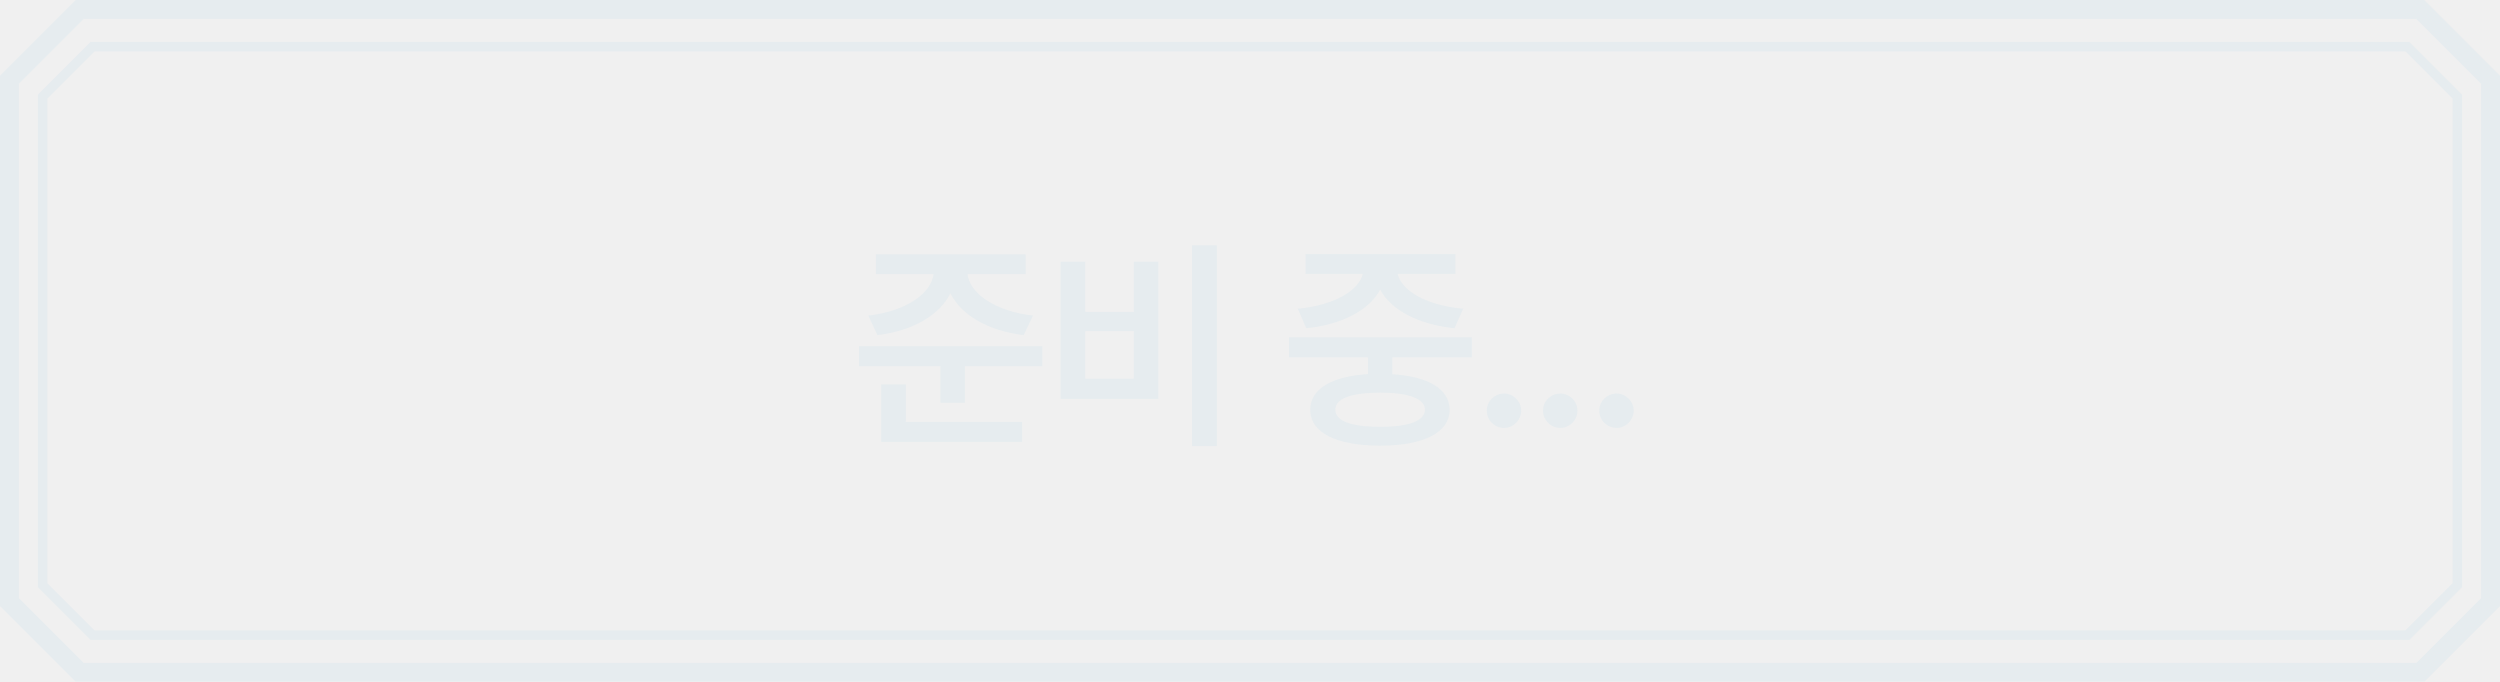
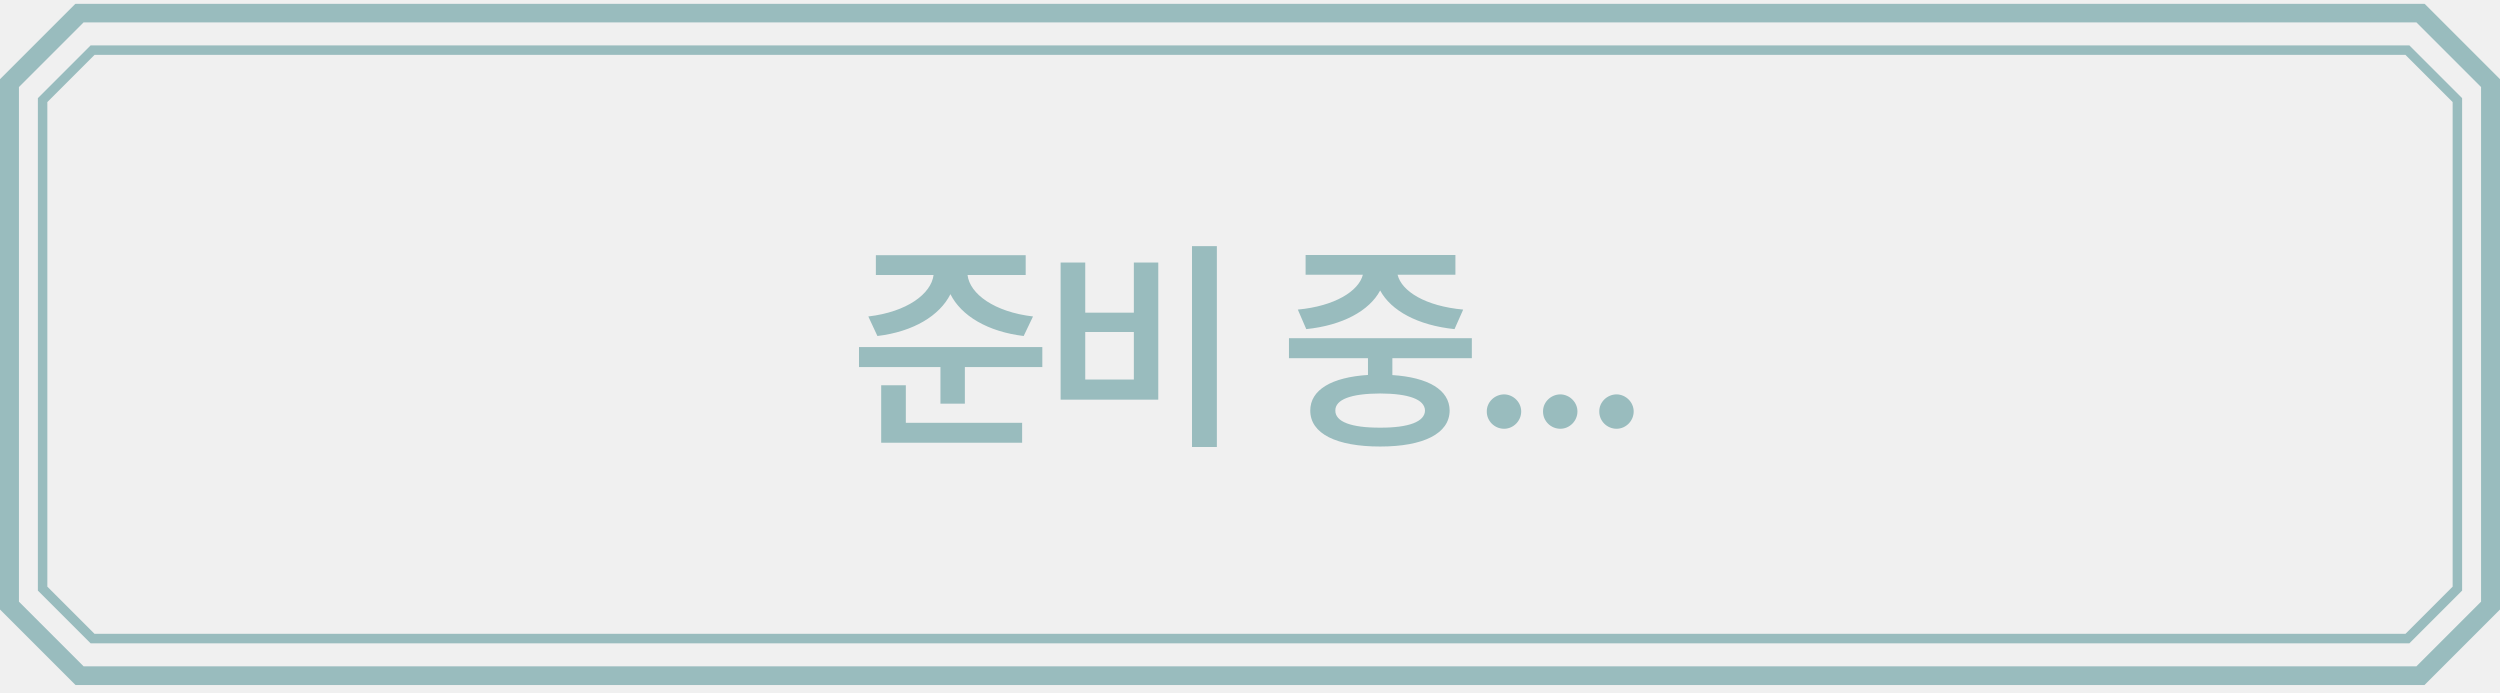
- <svg xmlns="http://www.w3.org/2000/svg" width="264" height="72" viewBox="0 0 264 72" fill="none">
-   <g clip-path="url(#clip0_172_1774)">
-     <path d="M108.312 26.859V28.945H102.171C102.405 30.949 104.995 32.848 109.085 33.328L108.101 35.391C104.304 34.934 101.503 33.258 100.366 30.973C99.23 33.246 96.452 34.934 92.656 35.391L91.695 33.328C95.784 32.848 98.339 30.938 98.585 28.945H92.491V26.859H108.312ZM90.71 38.672V36.562H110.07V38.672H101.89V42.539H99.312V38.672H90.71ZM93.054 46.664V40.594H95.656V44.555H107.937V46.664H93.054ZM128.501 25.898V47.109H125.876V25.898H128.501ZM112.001 42.117V27.633H114.602V32.93H119.735V27.633H122.313V42.117H112.001ZM114.602 39.984H119.735V34.969H114.602V39.984ZM155.426 35.625V37.734H147.035V39.516C150.82 39.762 153.07 41.074 153.082 43.266C153.07 45.703 150.305 47.062 145.746 47.062C141.117 47.062 138.363 45.703 138.363 43.266C138.363 41.074 140.613 39.75 144.457 39.504V37.734H136.113V35.625H155.426ZM137.051 32.602C140.941 32.238 143.484 30.656 143.918 28.922H137.871V26.836H153.691V28.922H147.586C148.008 30.668 150.527 32.238 154.512 32.602L153.598 34.664C149.742 34.266 146.895 32.73 145.746 30.586C144.598 32.73 141.785 34.266 137.941 34.664L137.051 32.602ZM141.012 43.266C141 44.438 142.664 45.082 145.746 45.07C148.781 45.082 150.457 44.438 150.48 43.266C150.457 42.094 148.781 41.473 145.746 41.461C142.664 41.473 141 42.094 141.012 43.266ZM158.834 45.188C157.826 45.188 156.994 44.367 157.005 43.359C156.994 42.375 157.826 41.566 158.834 41.555C159.806 41.566 160.638 42.375 160.638 43.359C160.638 44.367 159.806 45.188 158.834 45.188ZM164.773 45.188C163.765 45.188 162.933 44.367 162.945 43.359C162.933 42.375 163.765 41.566 164.773 41.555C165.745 41.566 166.577 42.375 166.577 43.359C166.577 44.367 165.745 45.188 164.773 45.188ZM170.712 45.188C169.704 45.188 168.872 44.367 168.884 43.359C168.872 42.375 169.704 41.566 170.712 41.555C171.684 41.566 172.516 42.375 172.516 43.359C172.516 44.367 171.684 45.188 170.712 45.188Z" fill="#E6ECEF" />
-     <mask id="path-2-inside-1_172_1774" fill="white">
-       <path d="M256 0L264 8V64L256 72H8L0 64V8L8 0H256Z" />
+ <svg xmlns="http://www.w3.org/2000/svg" width="242" height="67" viewBox="0 0 242 67" fill="none">
+   <g clip-path="url(#clip0_1124_1404)">
+     <path d="M99.286 24.704V26.617H93.657C93.872 28.453 96.246 30.194 99.995 30.634L99.092 32.525C95.612 32.106 93.044 30.57 92.002 28.475C90.96 30.559 88.415 32.106 84.934 32.525L84.053 30.634C87.802 30.194 90.144 28.443 90.37 26.617H84.784V24.704H99.286ZM83.151 35.533V33.599H100.897V35.533H93.399V39.078H91.036V35.533H83.151ZM85.299 42.859V37.294H87.684V40.925H98.942V42.859H85.299ZM117.792 23.824V43.267H115.386V23.824H117.792ZM102.667 38.691V25.413H105.052V30.269H109.757V25.413H112.121V38.691H102.667ZM105.052 36.736H109.757V32.138H105.052V36.736ZM142.474 32.74V34.673H134.782V36.306C138.252 36.532 140.314 37.735 140.325 39.743C140.314 41.978 137.779 43.224 133.601 43.224C129.357 43.224 126.833 41.978 126.833 39.743C126.833 37.735 128.896 36.521 132.419 36.295V34.673H124.771V32.74H142.474ZM125.63 29.968C129.196 29.635 131.527 28.185 131.925 26.595H126.382V24.683H140.884V26.595H135.287C135.674 28.196 137.983 29.635 141.636 29.968L140.798 31.859C137.264 31.494 134.653 30.086 133.601 28.12C132.548 30.086 129.97 31.494 126.446 31.859L125.63 29.968ZM129.261 39.743C129.25 40.818 130.775 41.409 133.601 41.398C136.383 41.409 137.919 40.818 137.94 39.743C137.919 38.669 136.383 38.1 133.601 38.089C130.775 38.1 129.25 38.669 129.261 39.743ZM145.597 41.505C144.674 41.505 143.911 40.753 143.922 39.83C143.911 38.927 144.674 38.186 145.597 38.175C146.489 38.186 147.252 38.927 147.252 39.83C147.252 40.753 146.489 41.505 145.597 41.505ZM151.042 41.505C150.118 41.505 149.355 40.753 149.366 39.83C149.355 38.927 150.118 38.186 151.042 38.175C151.933 38.186 152.696 38.927 152.696 39.83C152.696 40.753 151.933 41.505 151.042 41.505ZM156.486 41.505C155.562 41.505 154.799 40.753 154.81 39.83C154.799 38.927 155.562 38.186 156.486 38.175C157.377 38.186 158.14 38.927 158.14 39.83C158.14 40.753 157.377 41.505 156.486 41.505Z" fill="#99BCBE" />
+     <mask id="path-2-inside-1_1124_1404" fill="white">
+       <path d="M234.667 0.333L242 7.666V59L234.667 66.333H7.333L0 59V7.666L7.333 0.333H234.667Z" />
    </mask>
-     <path d="M256 0L257.414 -1.414L256.828 -2H256V0ZM264 8H266V7.172L265.414 6.586L264 8ZM264 64L265.414 65.414L266 64.828V64H264ZM256 72V74H256.828L257.414 73.414L256 72ZM8 72L6.586 73.414L7.172 74H8V72ZM0 64H-2V64.828L-1.414 65.414L0 64ZM0 8L-1.414 6.586L-2 7.172V8H0ZM8 0V-2H7.172L6.586 -1.414L8 0ZM256 0L254.586 1.414L262.586 9.414L264 8L265.414 6.586L257.414 -1.414L256 0ZM264 8H262V64H264H266V8H264ZM264 64L262.586 62.586L254.586 70.586L256 72L257.414 73.414L265.414 65.414L264 64ZM256 72V70H8V72V74H256V72ZM8 72L9.414 70.586L1.414 62.586L0 64L-1.414 65.414L6.586 73.414L8 72ZM0 64H2V8H0H-2V64H0ZM0 8L1.414 9.414L9.414 1.414L8 0L6.586 -1.414L-1.414 6.586L0 8ZM8 0V2H256V0V-2H8V0Z" fill="#E6ECEF" mask="url(#path-2-inside-1_172_1774)" />
-     <mask id="path-4-inside-2_172_1774" fill="white">
-       <path d="M260 10V62L254.431 67.569H9.569L4 62V10L9.569 4.431H254.431L260 10Z" />
+     <path d="M234.667 0.333L235.963 -0.963L235.426 -1.5H234.667V0.333ZM242 7.666H243.833V6.907L243.296 6.37L242 7.666ZM242 59L243.296 60.297L243.833 59.76V59H242ZM234.667 66.333V68.167H235.426L235.963 67.63L234.667 66.333ZM7.333 66.333L6.037 67.63L6.574 68.167H7.333V66.333ZM0 59H-1.833V59.76L-1.296 60.297L0 59ZM0 7.666L-1.296 6.37L-1.833 6.907V7.666H0ZM7.333 0.333V-1.5H6.574L6.037 -0.963L7.333 0.333ZM234.667 0.333L233.371 1.63L240.704 8.963L242 7.666L243.296 6.37L235.963 -0.963L234.667 0.333ZM242 7.666H240.167V59H242H243.833V7.666H242ZM242 59L240.704 57.704L233.371 65.037L234.667 66.333L235.963 67.63L243.296 60.297L242 59ZM234.667 66.333V64.5H7.333V66.333V68.167H234.667V66.333ZM7.333 66.333L8.629 65.037L1.296 57.704L0 59L-1.296 60.297L6.037 67.63L7.333 66.333ZM0 59H1.833V7.666H0H-1.833V59H0ZM0 7.666L1.296 8.963L8.629 1.63L7.333 0.333L6.037 -0.963L-1.296 6.37L0 7.666ZM7.333 0.333V2.167H234.667V0.333V-1.5H7.333V0.333Z" fill="#99BCBE" mask="url(#path-2-inside-1_1124_1404)" />
+     <mask id="path-4-inside-2_1124_1404" fill="white">
+       <path d="M238.333 9.499V57.168L233.229 62.272H8.771L3.666 57.167V9.5L8.771 4.395H233.229L238.333 9.499Z" />
    </mask>
-     <path d="M260 10H261V9.586L260.707 9.293L260 10ZM260 62L260.707 62.707L261 62.414V62H260ZM254.431 67.569V68.569H254.845L255.138 68.276L254.431 67.569ZM9.569 67.569L8.862 68.276L9.155 68.569H9.569V67.569ZM4 62H3V62.414L3.293 62.707L4 62ZM4 10L3.293 9.293L3 9.586V10H4ZM9.569 4.431V3.431H9.155L8.862 3.724L9.569 4.431ZM254.431 4.431L255.138 3.724L254.845 3.431H254.431V4.431ZM260 10H259V62H260H261V10H260ZM260 62L259.293 61.293L253.724 66.862L254.431 67.569L255.138 68.276L260.707 62.707L260 62ZM254.431 67.569V66.569H9.569V67.569V68.569H254.431V67.569ZM9.569 67.569L10.276 66.862L4.707 61.293L4 62L3.293 62.707L8.862 68.276L9.569 67.569ZM4 62H5V10H4H3V62H4ZM4 10L4.707 10.707L10.276 5.138L9.569 4.431L8.862 3.724L3.293 9.293L4 10ZM9.569 4.431V5.431H254.431V4.431V3.431H9.569V4.431ZM254.431 4.431L253.724 5.138L259.293 10.707L260 10L260.707 9.293L255.138 3.724L254.431 4.431Z" fill="#E6ECEF" mask="url(#path-4-inside-2_172_1774)" />
+     <path d="M238.333 9.499H239.25V9.12L238.981 8.851L238.333 9.499ZM238.333 57.168L238.981 57.816L239.25 57.548V57.168H238.333ZM233.229 62.272V63.188H233.609L233.878 62.92L233.229 62.272ZM8.771 62.272L8.122 62.92L8.391 63.188H8.771V62.272ZM3.666 57.167H2.749V57.547L3.018 57.815L3.666 57.167ZM3.666 9.5L3.018 8.852L2.749 9.121V9.5H3.666ZM8.771 4.395V3.478H8.392L8.123 3.747L8.771 4.395ZM233.229 4.395L233.877 3.747L233.608 3.478H233.229V4.395ZM238.333 9.499H237.416V57.168H238.333H239.25V9.499H238.333ZM238.333 57.168L237.685 56.52L232.581 61.623L233.229 62.272L233.878 62.92L238.981 57.816L238.333 57.168ZM233.229 62.272V61.355H8.771V62.272V63.188H233.229V62.272ZM8.771 62.272L9.419 61.623L4.314 56.519L3.666 57.167L3.018 57.815L8.122 62.92L8.771 62.272ZM3.666 57.167H4.583V9.5H3.666H2.749V57.167H3.666ZM3.666 9.5L4.314 10.148L9.42 5.043L8.771 4.395L8.123 3.747L3.018 8.852L3.666 9.5ZM8.771 4.395V5.311H233.229V4.395V3.478H8.771V4.395ZM233.229 4.395L232.58 5.043L237.685 10.147L238.333 9.499L238.981 8.851L233.877 3.747L233.229 4.395Z" fill="#99BCBE" mask="url(#path-4-inside-2_1124_1404)" />
  </g>
  <defs>
-     <clipPath id="clip0_172_1774">
-       <rect width="264" height="72" fill="white" />
+     <clipPath id="clip0_1124_1404">
+       <rect width="242" height="66" fill="white" transform="translate(0 0.333374)" />
    </clipPath>
  </defs>
</svg>
